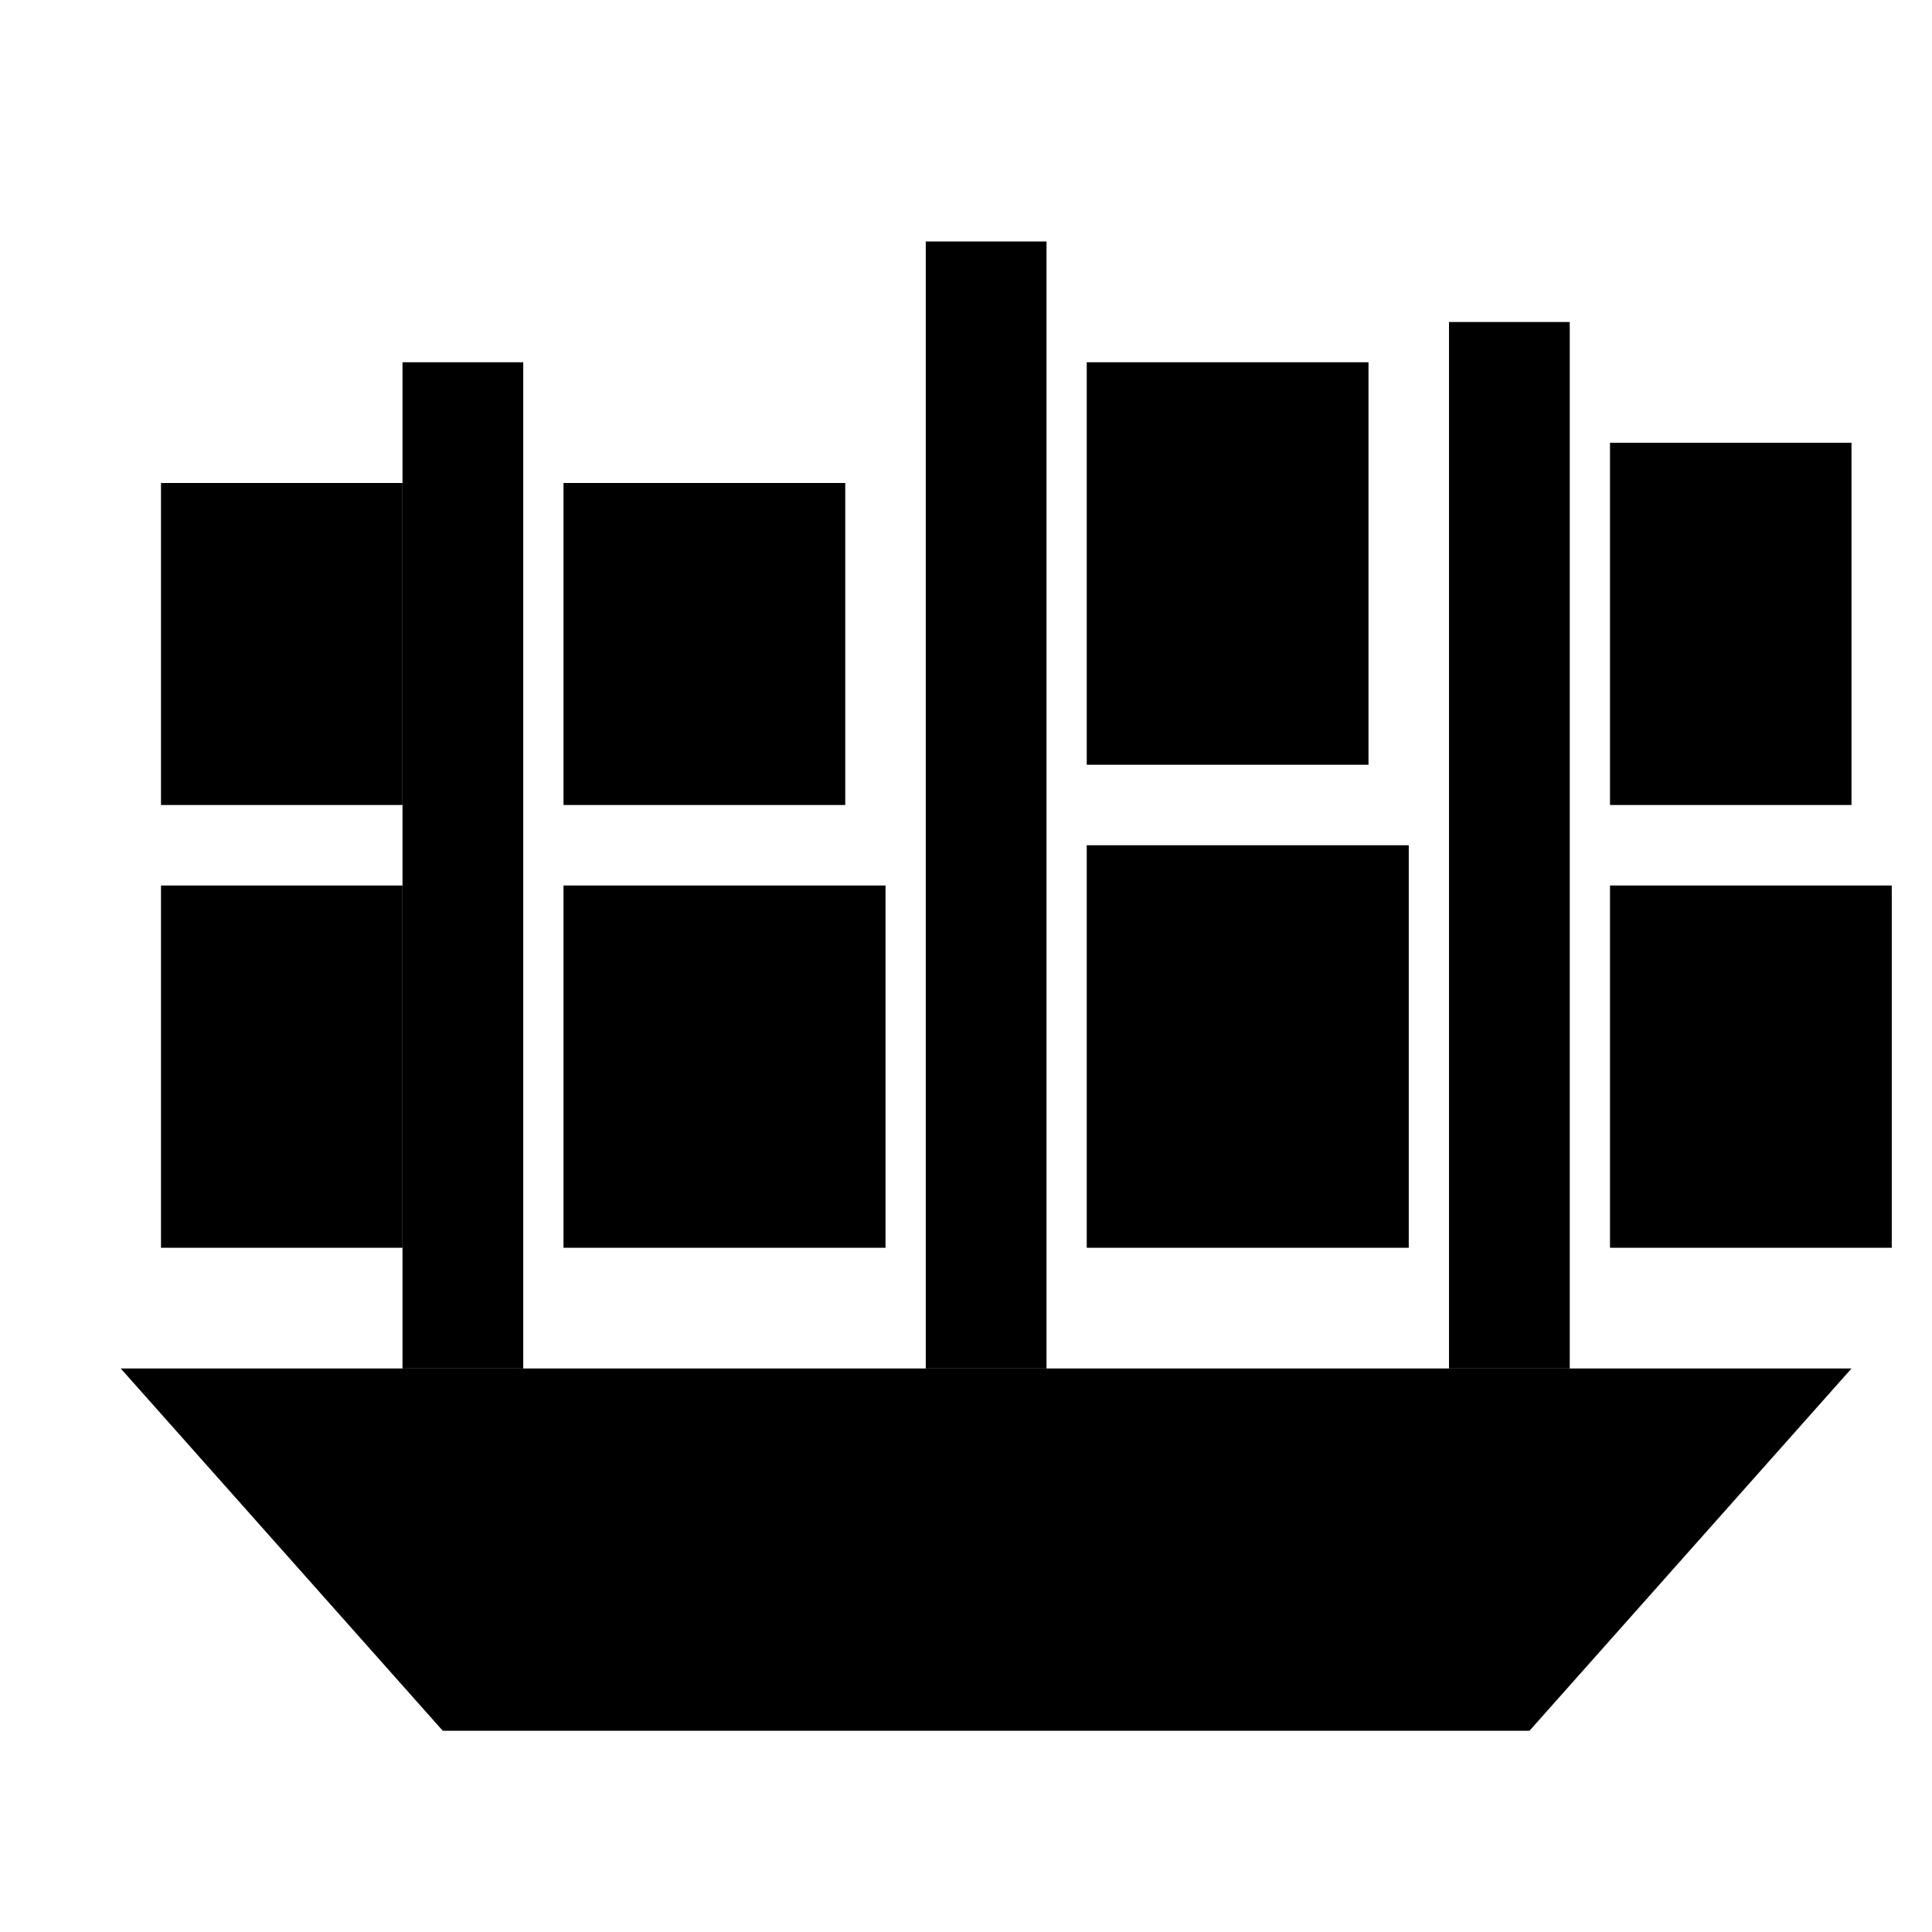
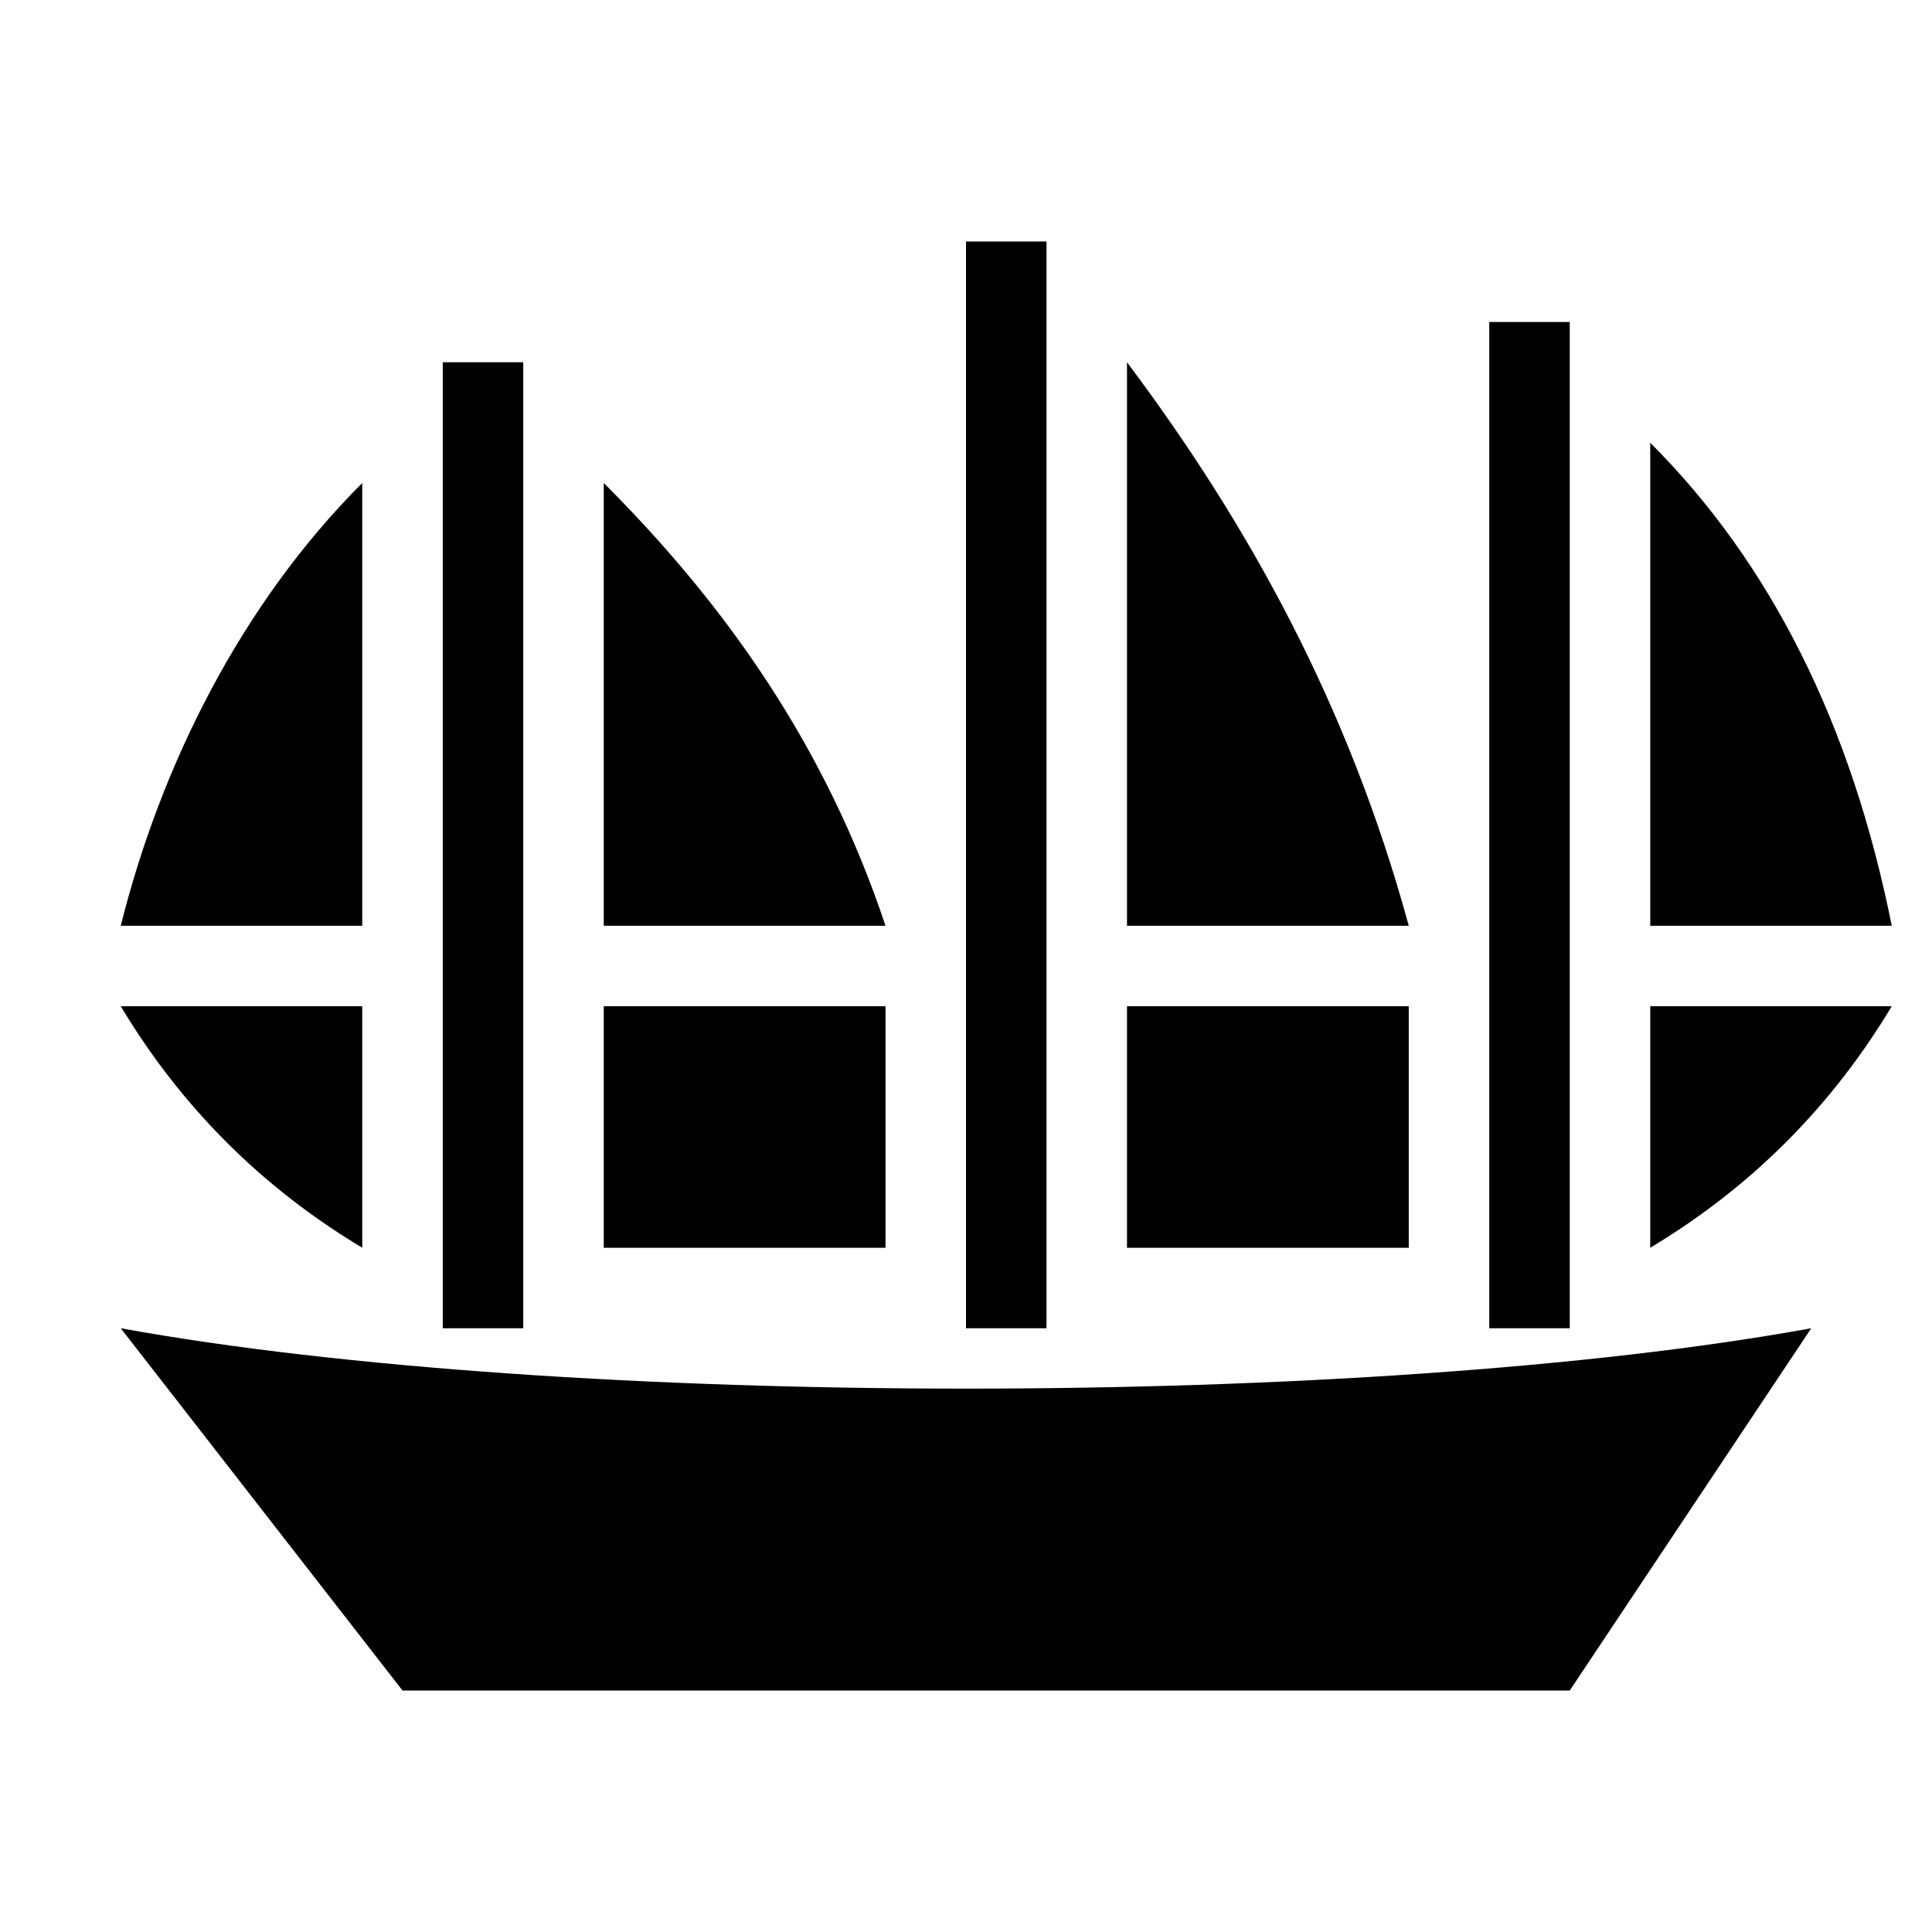
<svg xmlns="http://www.w3.org/2000/svg" viewBox="0 0 48 48">
  <g fill="currentColor">
-     <path d="M3 34h43l-8 9H11Z" />
-     <path d="M10 9h3v25h-3ZM23 6h3v28h-3ZM36 8h3v26h-3Z" />
-     <path d="M4 12h6v8H4ZM14 12h7v8h-7ZM27 9h7v10h-7ZM40 11h6v9h-6Z" />
-     <path d="M4 22h6v9H4ZM14 22h8v9h-8ZM27 21h8v10h-8ZM40 22h7v9h-7Z" />
+     <path d="M3 33c11 2 31 2 42 0l-6 9H10Z" />
+     <path d="M11 9h2v24h-2ZM24 6h2v27h-2ZM37 8h2v25h-2Z" />
+     <path d="M9 12C6 15 4 19 3 23h6ZM15 12v11h7c-1.5-4.5-4-8-7-11ZM22 25h-7v6h7ZM9 25H3c1.5 2.5 3.5 4.5 6 6Z" />
+     <path d="M28 9v14h7c-1.5-5.5-4-10-7-14ZM41 11v12h6c-1-5-3-9-6-12ZM35 25h-7v6h7ZM47 25h-6v6c2.5-1.5 4.5-3.5 6-6Z" />
  </g>
</svg>
